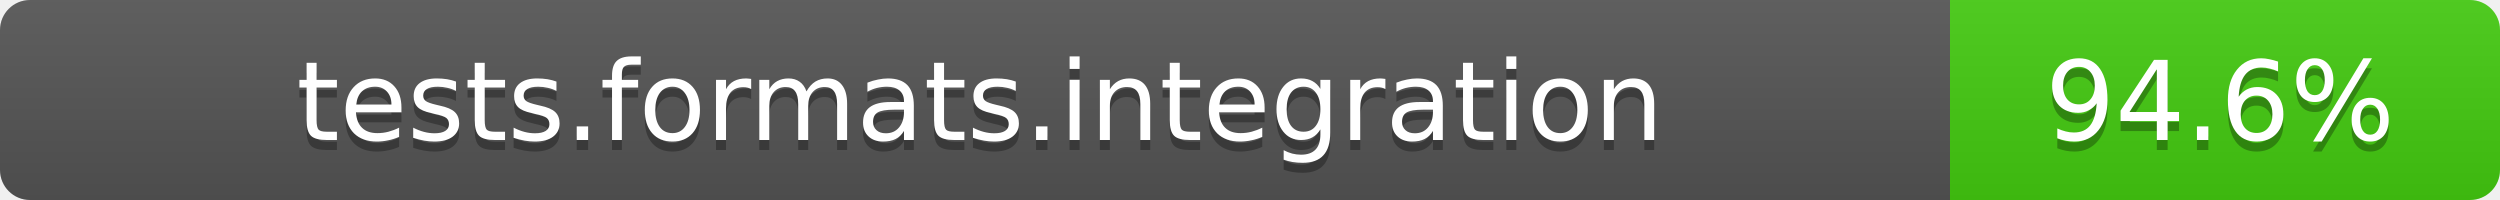
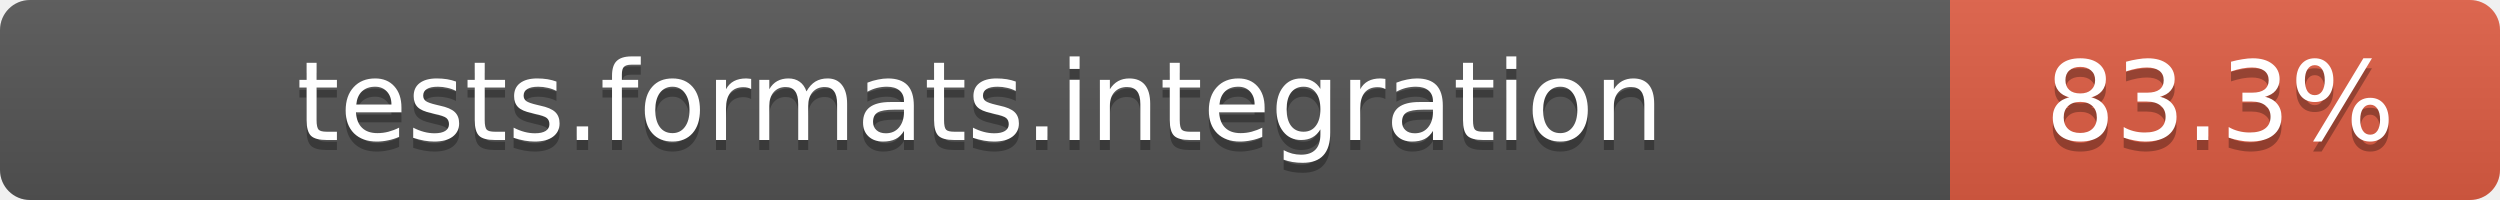
- <svg xmlns="http://www.w3.org/2000/svg" width="250" height="20" role="img" aria-label="tests.formats.integration: 94.6%">
+ <svg xmlns="http://www.w3.org/2000/svg" width="250" height="20" role="img" aria-label="tests.formats.integration: 83.3%">
  <linearGradient id="gradient" x2="0" y2="100%">
    <stop offset="0" stop-color="#bbb" stop-opacity=".1" />
    <stop offset="1" stop-opacity=".1" />
  </linearGradient>
  <clipPath id="rounded">
    <rect width="250" height="20" rx="3" fill="#fff" />
  </clipPath>
  <g clip-path="url(#rounded)">
    <rect width="195" height="20" fill="#555" />
-     <rect x="195" width="55" height="20" fill="#4c1" />
+     <rect x="195" width="55" height="20" fill="#e05d44" />
    <rect width="250" height="20" fill="url(#gradient)" />
  </g>
  <g fill="#fff" text-anchor="middle" font-family="Verdana,DejaVu Sans,sans-serif" font-size="11">
    <text x="98" y="15" fill="#010101" fill-opacity=".3">tests.formats.integration</text>
    <text x="98" y="14">tests.formats.integration</text>
-     <text x="222" y="15" fill="#010101" fill-opacity=".3">94.6%</text>
-     <text x="222" y="14">94.6%</text>
+     <text x="222" y="15" fill="#010101" fill-opacity=".3">83.3%</text>
+     <text x="222" y="14">83.3%</text>
  </g>
</svg>
